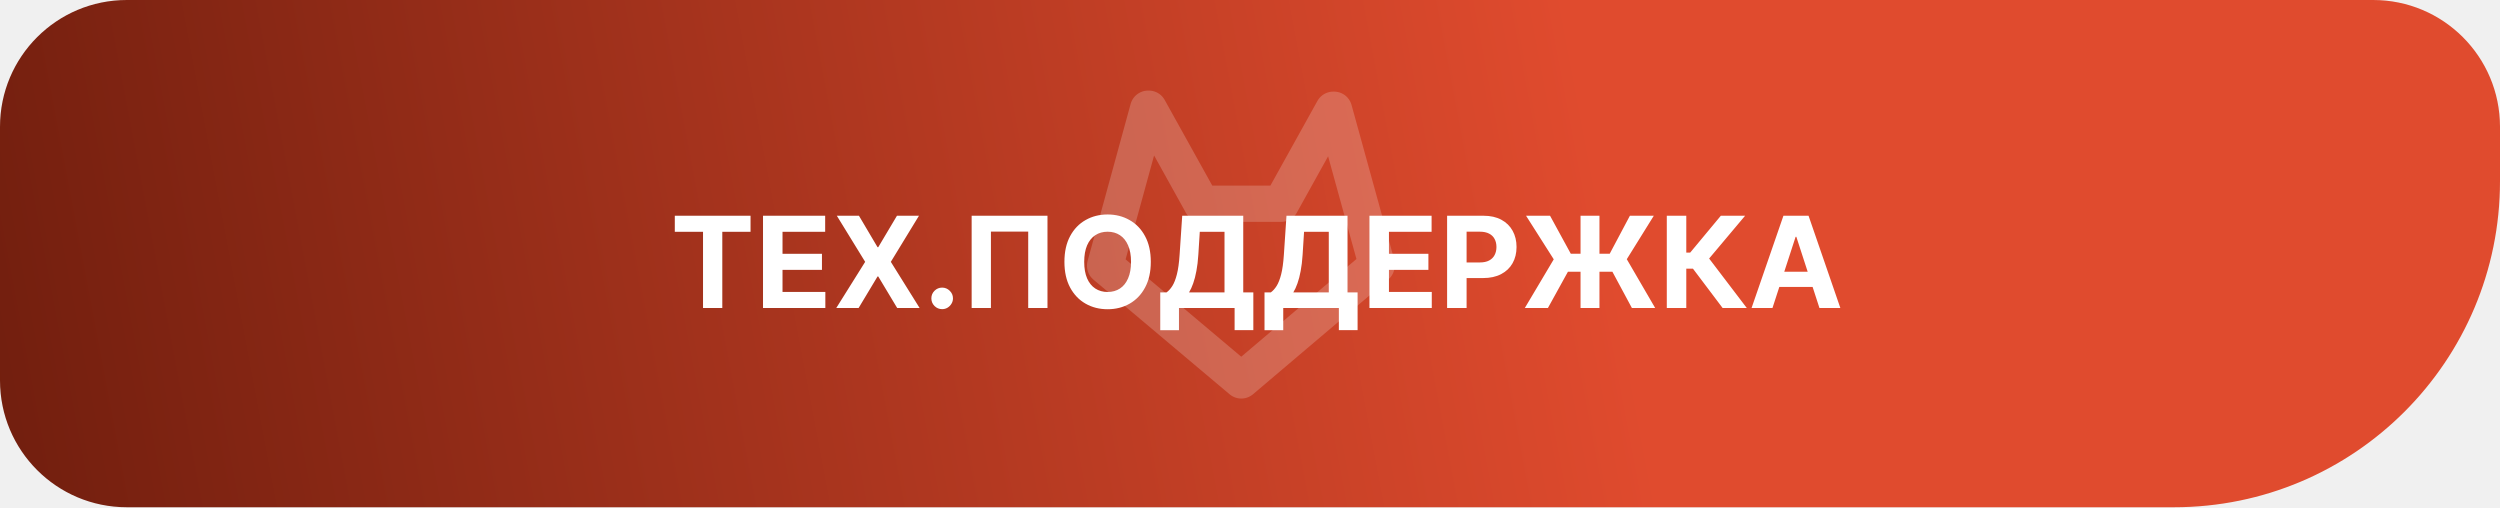
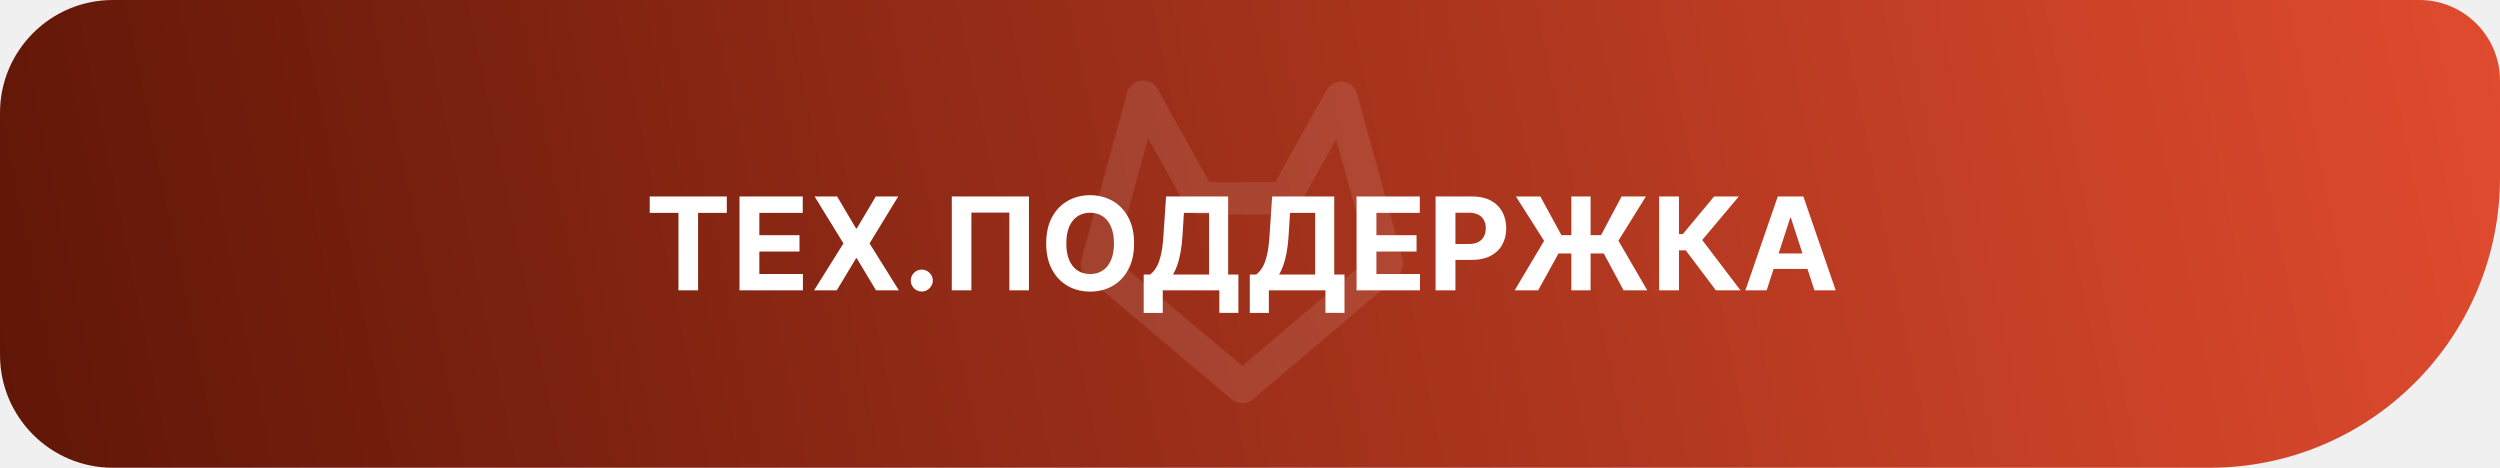
- <svg xmlns="http://www.w3.org/2000/svg" width="138" height="28" viewBox="0 0 138 28" fill="none">
-   <path d="M0 7C0 3.134 3.134 0 7 0H131C134.866 0 138 3.134 138 7V10C138 19.941 129.941 28 120 28H7C3.134 28 0 24.866 0 21V7Z" fill="url(#paint0_linear_1933_39)" />
-   <path d="M75.984 14.669L68.519 21L61 14.669L63.376 6M70.715 11.243L73.596 6.057M73.64 6.057L76 14.612M63.415 6L66.296 11.186M66.324 11.247H70.715" stroke="white" stroke-opacity="0.2" stroke-width="2" stroke-linecap="round" stroke-linejoin="round" />
-   <path d="M37.249 12.796V11.909H41.43V12.796H39.871V17H38.807V12.796H37.249ZM42.118 17V11.909H45.549V12.796H43.195V14.01H45.372V14.897H43.195V16.113H45.559V17H42.118ZM47.414 11.909L48.44 13.644H48.48L49.512 11.909H50.727L49.174 14.454L50.762 17H49.524L48.48 15.262H48.44L47.396 17H46.163L47.757 14.454L46.193 11.909H47.414ZM52.007 17.065C51.843 17.065 51.702 17.007 51.585 16.891C51.469 16.773 51.411 16.632 51.411 16.468C51.411 16.306 51.469 16.166 51.585 16.05C51.702 15.934 51.843 15.876 52.007 15.876C52.166 15.876 52.306 15.934 52.425 16.05C52.544 16.166 52.604 16.306 52.604 16.468C52.604 16.577 52.576 16.678 52.519 16.769C52.465 16.858 52.393 16.93 52.303 16.985C52.214 17.038 52.115 17.065 52.007 17.065ZM57.821 11.909V17H56.757V12.784H54.699V17H53.635V11.909H57.821ZM63.524 14.454C63.524 15.01 63.419 15.482 63.208 15.871C63 16.261 62.715 16.558 62.353 16.764C61.994 16.968 61.589 17.07 61.14 17.07C60.688 17.07 60.282 16.967 59.922 16.761C59.562 16.556 59.278 16.258 59.069 15.869C58.861 15.479 58.756 15.008 58.756 14.454C58.756 13.899 58.861 13.427 59.069 13.038C59.278 12.648 59.562 12.352 59.922 12.148C60.282 11.942 60.688 11.839 61.14 11.839C61.589 11.839 61.994 11.942 62.353 12.148C62.715 12.352 63 12.648 63.208 13.038C63.419 13.427 63.524 13.899 63.524 14.454ZM62.433 14.454C62.433 14.095 62.379 13.792 62.271 13.545C62.165 13.298 62.015 13.111 61.821 12.983C61.627 12.855 61.4 12.791 61.14 12.791C60.88 12.791 60.653 12.855 60.459 12.983C60.265 13.111 60.114 13.298 60.007 13.545C59.901 13.792 59.848 14.095 59.848 14.454C59.848 14.814 59.901 15.117 60.007 15.364C60.114 15.611 60.265 15.799 60.459 15.926C60.653 16.054 60.88 16.117 61.14 16.117C61.4 16.117 61.627 16.054 61.821 15.926C62.015 15.799 62.165 15.611 62.271 15.364C62.379 15.117 62.433 14.814 62.433 14.454ZM64.046 18.228V16.142H64.391C64.509 16.058 64.616 15.939 64.714 15.784C64.812 15.629 64.896 15.414 64.965 15.141C65.035 14.866 65.085 14.506 65.114 14.062L65.258 11.909H68.627V16.142H69.184V18.223H68.15V17H65.079V18.228H64.046ZM65.634 16.142H67.593V12.796H66.228L66.148 14.062C66.127 14.398 66.091 14.697 66.041 14.957C65.993 15.217 65.935 15.445 65.865 15.64C65.797 15.834 65.72 16.002 65.634 16.142ZM69.801 18.228V16.142H70.147C70.264 16.058 70.372 15.939 70.47 15.784C70.568 15.629 70.651 15.414 70.721 15.141C70.791 14.866 70.84 14.506 70.87 14.062L71.014 11.909H74.383V16.142H74.939V18.223H73.905V17H70.835V18.228H69.801ZM71.39 16.142H73.349V12.796H71.984L71.904 14.062C71.883 14.398 71.847 14.697 71.797 14.957C71.749 15.217 71.691 15.445 71.621 15.64C71.553 15.834 71.476 16.002 71.39 16.142ZM75.594 17V11.909H79.024V12.796H76.67V14.01H78.848V14.897H76.67V16.113H79.034V17H75.594ZM79.88 17V11.909H81.888C82.275 11.909 82.604 11.983 82.875 12.13C83.147 12.276 83.354 12.479 83.497 12.739C83.641 12.998 83.713 13.296 83.713 13.634C83.713 13.972 83.64 14.271 83.494 14.529C83.349 14.788 83.137 14.989 82.86 15.133C82.585 15.277 82.252 15.349 81.861 15.349H80.581V14.487H81.687C81.894 14.487 82.065 14.451 82.199 14.38C82.335 14.307 82.436 14.207 82.502 14.079C82.57 13.95 82.604 13.802 82.604 13.634C82.604 13.465 82.57 13.318 82.502 13.192C82.436 13.064 82.335 12.966 82.199 12.896C82.063 12.825 81.891 12.789 81.682 12.789H80.956V17H79.88ZM88.29 11.909V17H87.246V11.909H88.29ZM84.171 17L85.767 14.315L84.238 11.909H85.563L86.707 14.005H88.857L89.97 11.909H91.29L89.799 14.308L91.365 17H90.08L89.004 14.999H86.55L85.446 17H84.171ZM95.087 17L93.451 14.83H93.083V17H92.007V11.909H93.083V13.943H93.299L94.99 11.909H96.33L94.344 14.271L96.422 17H95.087ZM97.841 17H96.687L98.445 11.909H99.832L101.587 17H100.433L99.158 13.072H99.118L97.841 17ZM97.768 14.999H100.493V15.839H97.768V14.999Z" fill="white" />
+ <svg xmlns="http://www.w3.org/2000/svg" width="155" height="29" viewBox="0 0 155 29" fill="none">
+   <path d="M0 7C0 3.134 3.134 0 7 0H150C152.761 0 155 2.239 155 5V11C155 20.941 146.941 29 137 29H7C3.134 29 0 25.866 0 22V7Z" fill="url(#paint0_linear_2050_19)" />
+   <path d="M85.98 16.403L77.023 24L68 16.403L70.852 6M79.658 12.292L83.115 6.068M83.168 6.068L86 16.335M70.898 6L74.356 12.224M74.389 12.296H79.658" stroke="white" stroke-opacity="0.1" stroke-width="2" stroke-linecap="round" stroke-linejoin="round" />
+   <path d="M40.284 13.196V12.182H45.062V13.196H43.281V18H42.065V13.196H40.284ZM45.849 18V12.182H49.77V13.196H47.08V14.582H49.568V15.597H47.08V16.986H49.781V18H45.849ZM51.901 12.182L53.075 14.165H53.12L54.299 12.182H55.688L53.913 15.091L55.728 18H54.313L53.12 16.014H53.075L51.881 18H50.472L52.293 15.091L50.506 12.182H51.901ZM57.151 18.074C56.964 18.074 56.803 18.008 56.668 17.875C56.536 17.741 56.469 17.579 56.469 17.392C56.469 17.206 56.536 17.047 56.668 16.915C56.803 16.782 56.964 16.716 57.151 16.716C57.333 16.716 57.492 16.782 57.629 16.915C57.765 17.047 57.833 17.206 57.833 17.392C57.833 17.517 57.801 17.632 57.736 17.736C57.674 17.838 57.592 17.921 57.489 17.983C57.387 18.044 57.274 18.074 57.151 18.074ZM63.795 12.182V18H62.58V13.182H60.227V18H59.011V12.182H63.795ZM70.313 15.091C70.313 15.725 70.193 16.265 69.952 16.71C69.714 17.155 69.388 17.495 68.975 17.73C68.564 17.963 68.102 18.079 67.589 18.079C67.072 18.079 66.608 17.962 66.197 17.727C65.786 17.492 65.461 17.152 65.222 16.707C64.984 16.262 64.864 15.723 64.864 15.091C64.864 14.456 64.984 13.917 65.222 13.472C65.461 13.027 65.786 12.688 66.197 12.454C66.608 12.22 67.072 12.102 67.589 12.102C68.102 12.102 68.564 12.22 68.975 12.454C69.388 12.688 69.714 13.027 69.952 13.472C70.193 13.917 70.313 14.456 70.313 15.091ZM69.066 15.091C69.066 14.68 69.004 14.333 68.881 14.051C68.76 13.769 68.589 13.555 68.367 13.409C68.146 13.263 67.886 13.19 67.589 13.19C67.291 13.19 67.032 13.263 66.81 13.409C66.589 13.555 66.416 13.769 66.293 14.051C66.172 14.333 66.112 14.68 66.112 15.091C66.112 15.502 66.172 15.848 66.293 16.131C66.416 16.413 66.589 16.627 66.81 16.773C67.032 16.919 67.291 16.991 67.589 16.991C67.886 16.991 68.146 16.919 68.367 16.773C68.589 16.627 68.76 16.413 68.881 16.131C69.004 15.848 69.066 15.502 69.066 15.091ZM70.909 19.403V17.02H71.304C71.438 16.923 71.562 16.787 71.673 16.611C71.785 16.433 71.881 16.188 71.96 15.875C72.04 15.561 72.097 15.15 72.131 14.642L72.296 12.182H76.145V17.02H76.781V19.398H75.599V18H72.091V19.403H70.909ZM72.724 17.02H74.963V13.196H73.403L73.312 14.642C73.288 15.027 73.247 15.367 73.19 15.665C73.135 15.962 73.068 16.223 72.989 16.446C72.911 16.668 72.823 16.859 72.724 17.02ZM77.487 19.403V17.02H77.882C78.017 16.923 78.14 16.787 78.251 16.611C78.363 16.433 78.459 16.188 78.538 15.875C78.618 15.561 78.675 15.15 78.709 14.642L78.874 12.182H82.723V17.02H83.359V19.398H82.178V18H78.669V19.403H77.487ZM79.303 17.02H81.541V13.196H79.981L79.891 14.642C79.866 15.027 79.825 15.367 79.769 15.665C79.713 15.962 79.646 16.223 79.567 16.446C79.489 16.668 79.401 16.859 79.303 17.02ZM84.107 18V12.182H88.028V13.196H85.337V14.582H87.826V15.597H85.337V16.986H88.039V18H84.107ZM89.006 18V12.182H91.301C91.742 12.182 92.118 12.266 92.429 12.435C92.74 12.601 92.976 12.833 93.139 13.131C93.304 13.426 93.386 13.767 93.386 14.153C93.386 14.54 93.303 14.881 93.136 15.176C92.97 15.472 92.728 15.702 92.412 15.867C92.097 16.031 91.717 16.114 91.27 16.114H89.807V15.128H91.071C91.308 15.128 91.503 15.087 91.656 15.006C91.812 14.922 91.927 14.808 92.003 14.662C92.081 14.514 92.119 14.345 92.119 14.153C92.119 13.96 92.081 13.792 92.003 13.648C91.927 13.502 91.812 13.389 91.656 13.31C91.501 13.228 91.304 13.188 91.065 13.188H90.236V18H89.006ZM98.617 12.182V18H97.424V12.182H98.617ZM93.91 18L95.734 14.932L93.987 12.182H95.501L96.808 14.577H99.265L100.538 12.182H102.046L100.342 14.923L102.131 18H100.663L99.433 15.713H96.629L95.367 18H93.91ZM106.385 18L104.516 15.52H104.095V18H102.865V12.182H104.095V14.506H104.342L106.274 12.182H107.805L105.536 14.881L107.911 18H106.385ZM109.532 18H108.214L110.222 12.182H111.808L113.813 18H112.495L111.038 13.511H110.992L109.532 18ZM109.45 15.713H112.563V16.673H109.45V15.713Z" fill="white" />
  <defs>
-     <linearGradient id="paint0_linear_1933_39" x1="0" y1="28" x2="138.358" y2="1.897" gradientUnits="userSpaceOnUse">
-       <stop stop-color="#711E0E" />
-       <stop offset="0.64" stop-color="#E04B2E" />
+     <linearGradient id="paint0_linear_2050_19" x1="0" y1="29" x2="154.467" y2="-2.604" gradientUnits="userSpaceOnUse">
+       <stop stop-color="#601607" />
+       <stop offset="1" stop-color="#E04B2E" />
    </linearGradient>
  </defs>
</svg>
